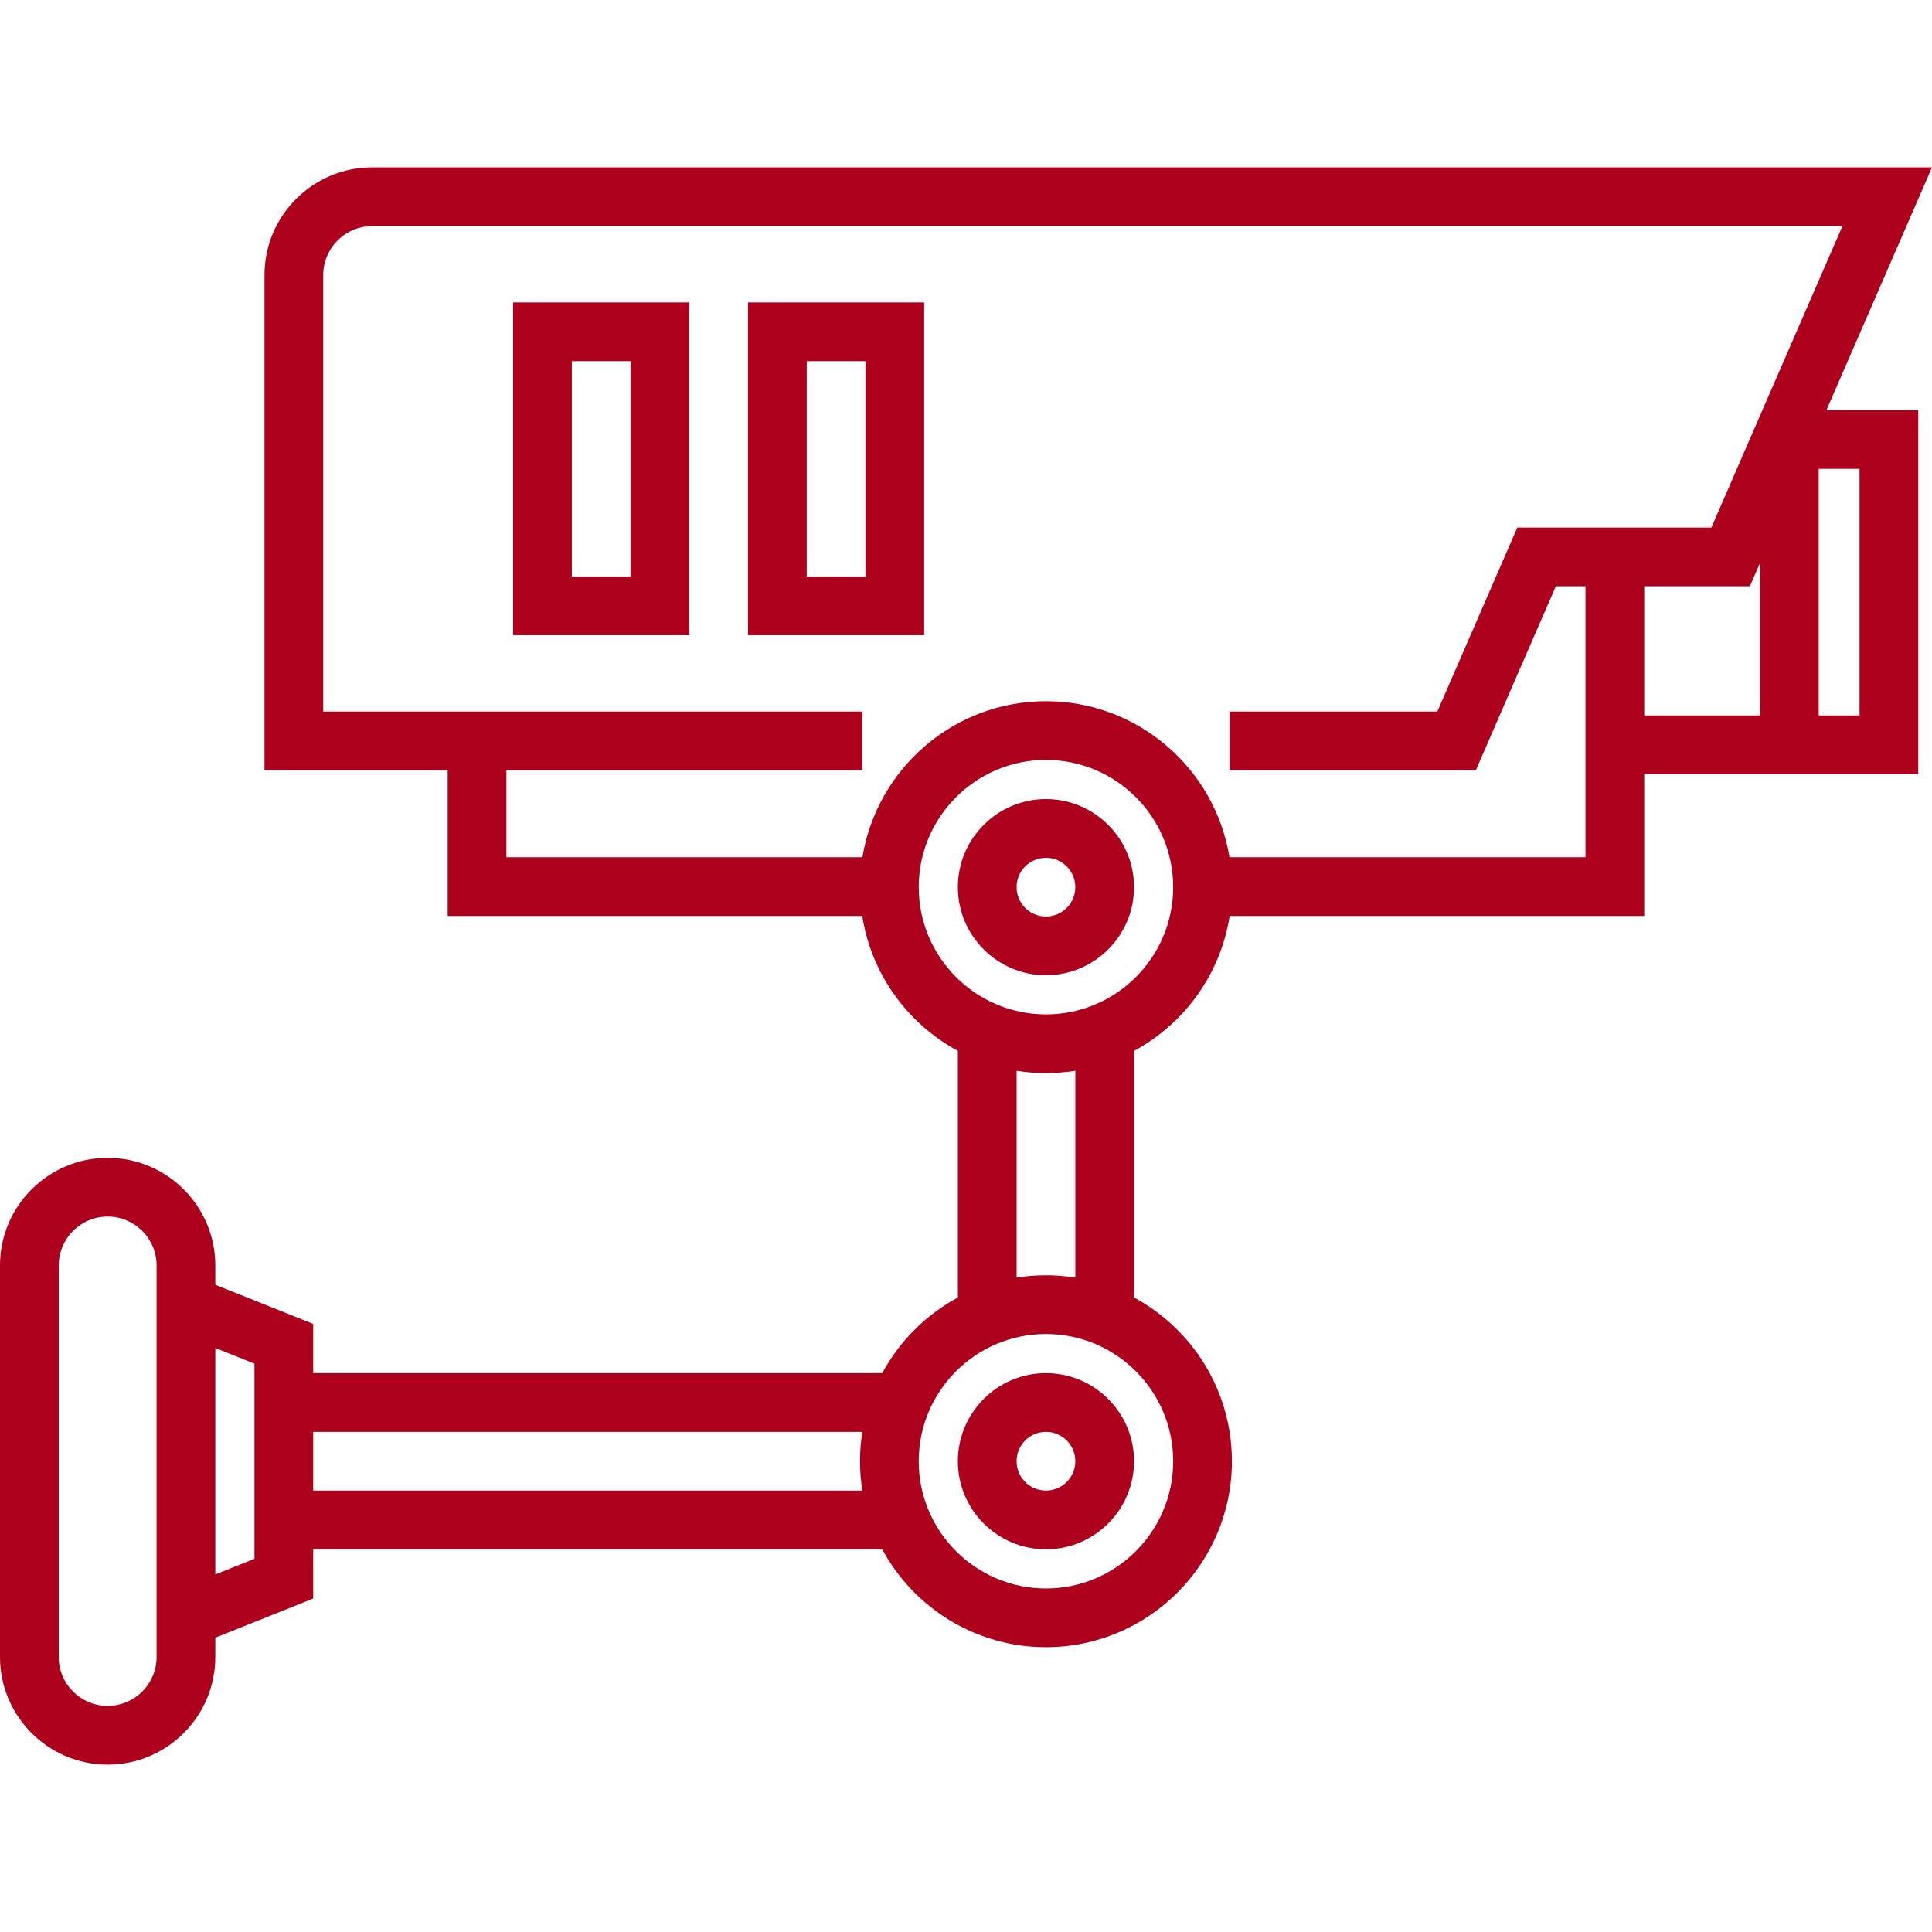
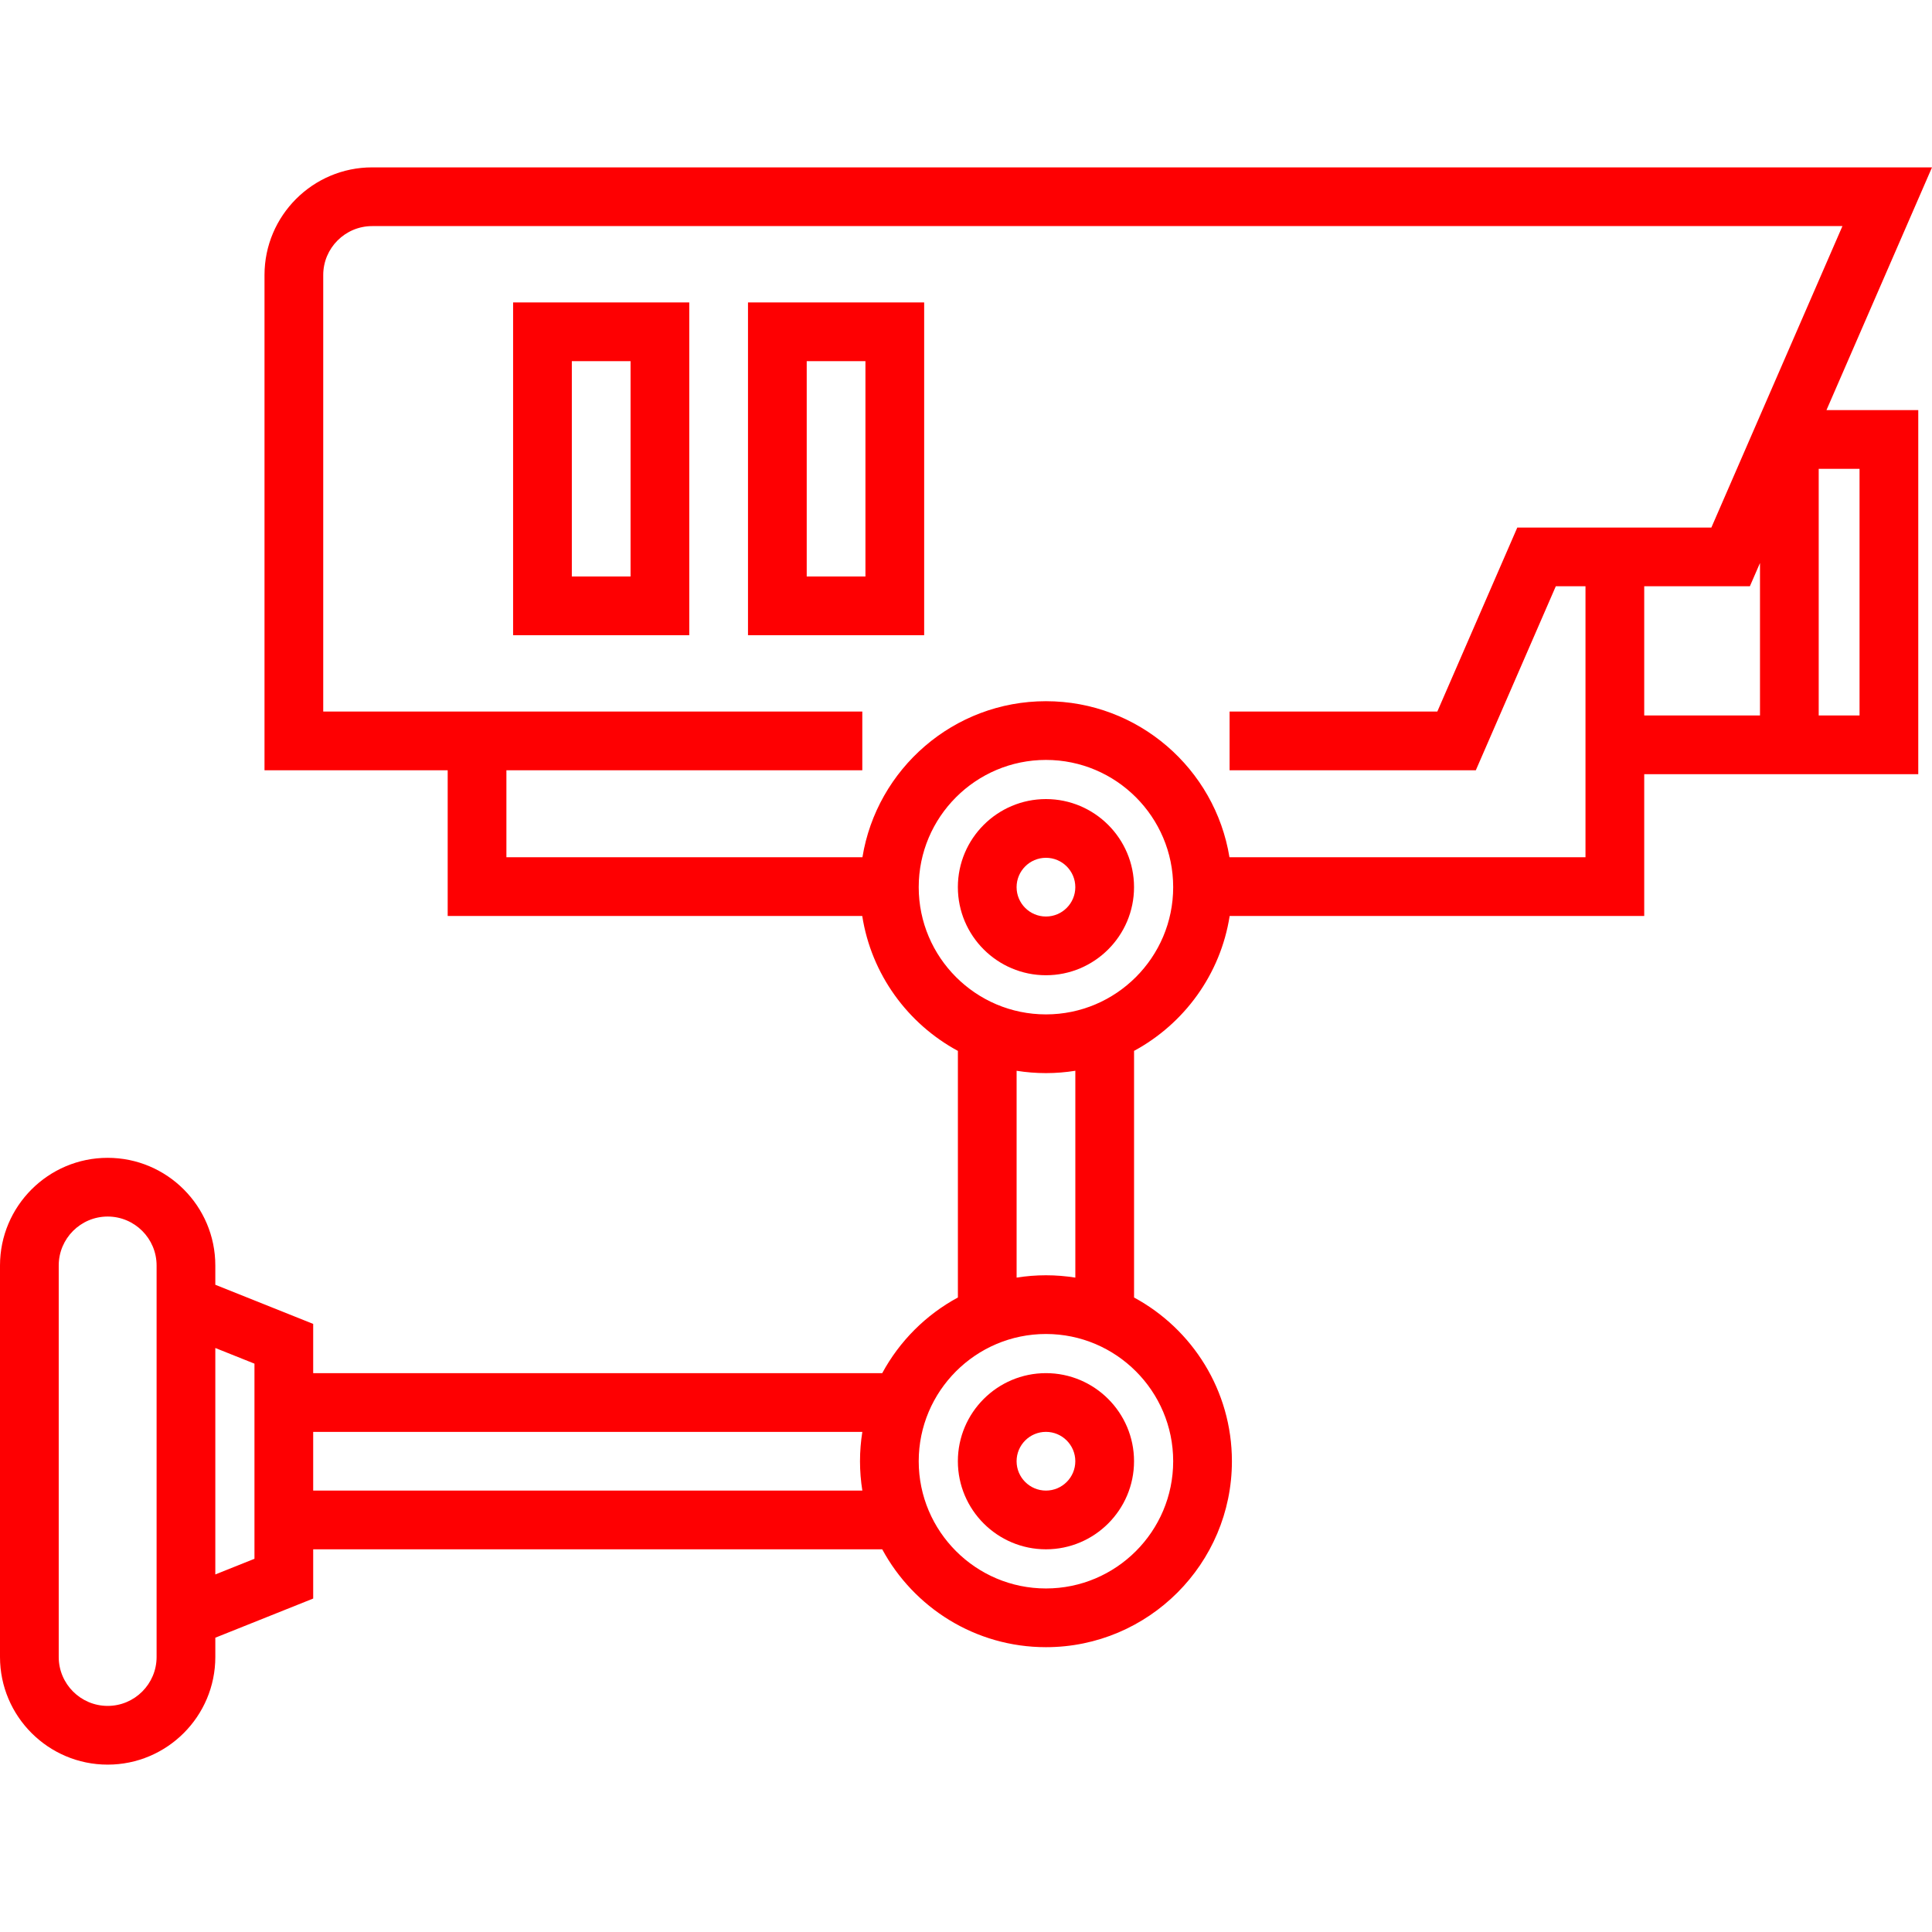
- <svg xmlns="http://www.w3.org/2000/svg" fill="#AD001D" height="800px" width="800px" version="1.1" id="Layer_1" viewBox="0 0 512 512" xml:space="preserve">
+ <svg xmlns="http://www.w3.org/2000/svg" fill="#FE0002" height="800px" width="800px" version="1.1" id="Layer_1" viewBox="0 0 512 512" xml:space="preserve">
  <g>
    <g>
      <path d="M512,44.355H98.628c-15.731,0-28.531,12.799-28.531,28.531v131.241h48.544v38.615h109.862    c2.417,15.47,12.055,28.577,25.348,35.756v65.351c-8.48,4.579-15.472,11.571-20.051,20.05H82.998v-13.051l-25.937-10.375v-5.106    c0-15.731-12.798-28.531-28.531-28.531C12.798,306.835,0,319.635,0,335.366v103.748c0,15.731,12.798,28.531,28.531,28.531    c15.732,0,28.531-12.799,28.531-28.531v-5.107l25.937-10.375v-13.047h150.803c8.335,15.428,24.657,25.935,43.387,25.935    c27.173,0,49.28-22.108,49.28-49.28c0-18.731-10.506-35.051-25.932-43.386v-65.361c13.288-7.18,22.921-20.285,25.337-35.75    h109.862v-37.578h72.624v-96.486h-24.326L512,44.355z M41.499,439.114c0,7.151-5.817,12.968-12.968,12.968    c-7.151,0-12.969-5.817-12.969-12.968V335.366c0-7.151,5.817-12.968,12.969-12.968c7.151,0,12.968,5.817,12.968,12.968V439.114z     M67.436,413.096l-10.375,4.15v-60.012l10.375,4.15V413.096z M82.998,395.023v-15.562h145.53    c-0.404,2.535-0.619,5.131-0.619,7.779c0,2.649,0.217,5.248,0.62,7.783H82.998z M310.906,387.24    c0,18.593-15.126,33.718-33.718,33.718s-33.718-15.125-33.718-33.718s15.126-33.718,33.718-33.718S310.906,368.647,310.906,387.24    z M269.413,338.579v-54.812c2.535,0.404,5.13,0.619,7.776,0.619c2.65,0,5.249-0.217,7.786-0.621v54.816    c-2.538-0.405-5.137-0.621-7.786-0.621C274.543,337.96,271.947,338.176,269.413,338.579z M277.188,268.824    c-18.592,0-33.718-15.125-33.718-33.718c0-18.593,15.126-33.718,33.718-33.718s33.718,15.125,33.718,33.718    C310.906,253.699,295.781,268.824,277.188,268.824z M402.102,139.803l-21.196,48.762h-55.052v15.562h65.255l21.196-48.761h7.866    v71.814h-94.349c-3.803-23.417-24.16-41.354-48.634-41.354s-44.831,17.937-48.634,41.354h-94.351v-23.053h94.317v-15.562H85.659    V72.886c0-7.151,5.817-12.968,12.969-12.968h389.637l-34.734,79.886H402.102z M466.414,189.602h-30.678v-34.237h28l2.679-6.162    V189.602z M492.797,124.241v65.361h-10.821v-65.361H492.797z" />
    </g>
  </g>
  <g>
    <g>
      <path d="M135.977,80.148v88.186h46.687V80.148H135.977z M167.102,152.772h-15.562V95.711h15.562V152.772z" />
    </g>
  </g>
  <g>
    <g>
      <path d="M198.226,80.148v88.186h46.687V80.148H198.226z M229.35,152.772h-15.562V95.711h15.562V152.772z" />
    </g>
  </g>
  <g>
    <g>
      <path d="M277.188,211.763c-12.872,0-23.343,10.472-23.343,23.343s10.471,23.343,23.343,23.343s23.343-10.472,23.343-23.343    C300.532,222.234,290.06,211.763,277.188,211.763z M277.188,242.887c-4.291,0-7.781-3.49-7.781-7.781s3.49-7.781,7.781-7.781    s7.781,3.49,7.781,7.781C284.969,239.396,281.479,242.887,277.188,242.887z" />
    </g>
  </g>
  <g>
    <g>
      <path d="M277.188,363.897c-12.871,0-23.343,10.472-23.343,23.343s10.471,23.343,23.343,23.343s23.343-10.472,23.343-23.343    S290.06,363.897,277.188,363.897z M277.188,395.021c-4.291,0-7.781-3.49-7.781-7.781s3.49-7.781,7.781-7.781    s7.781,3.491,7.781,7.781C284.969,391.531,281.479,395.021,277.188,395.021z" />
    </g>
  </g>
</svg>
